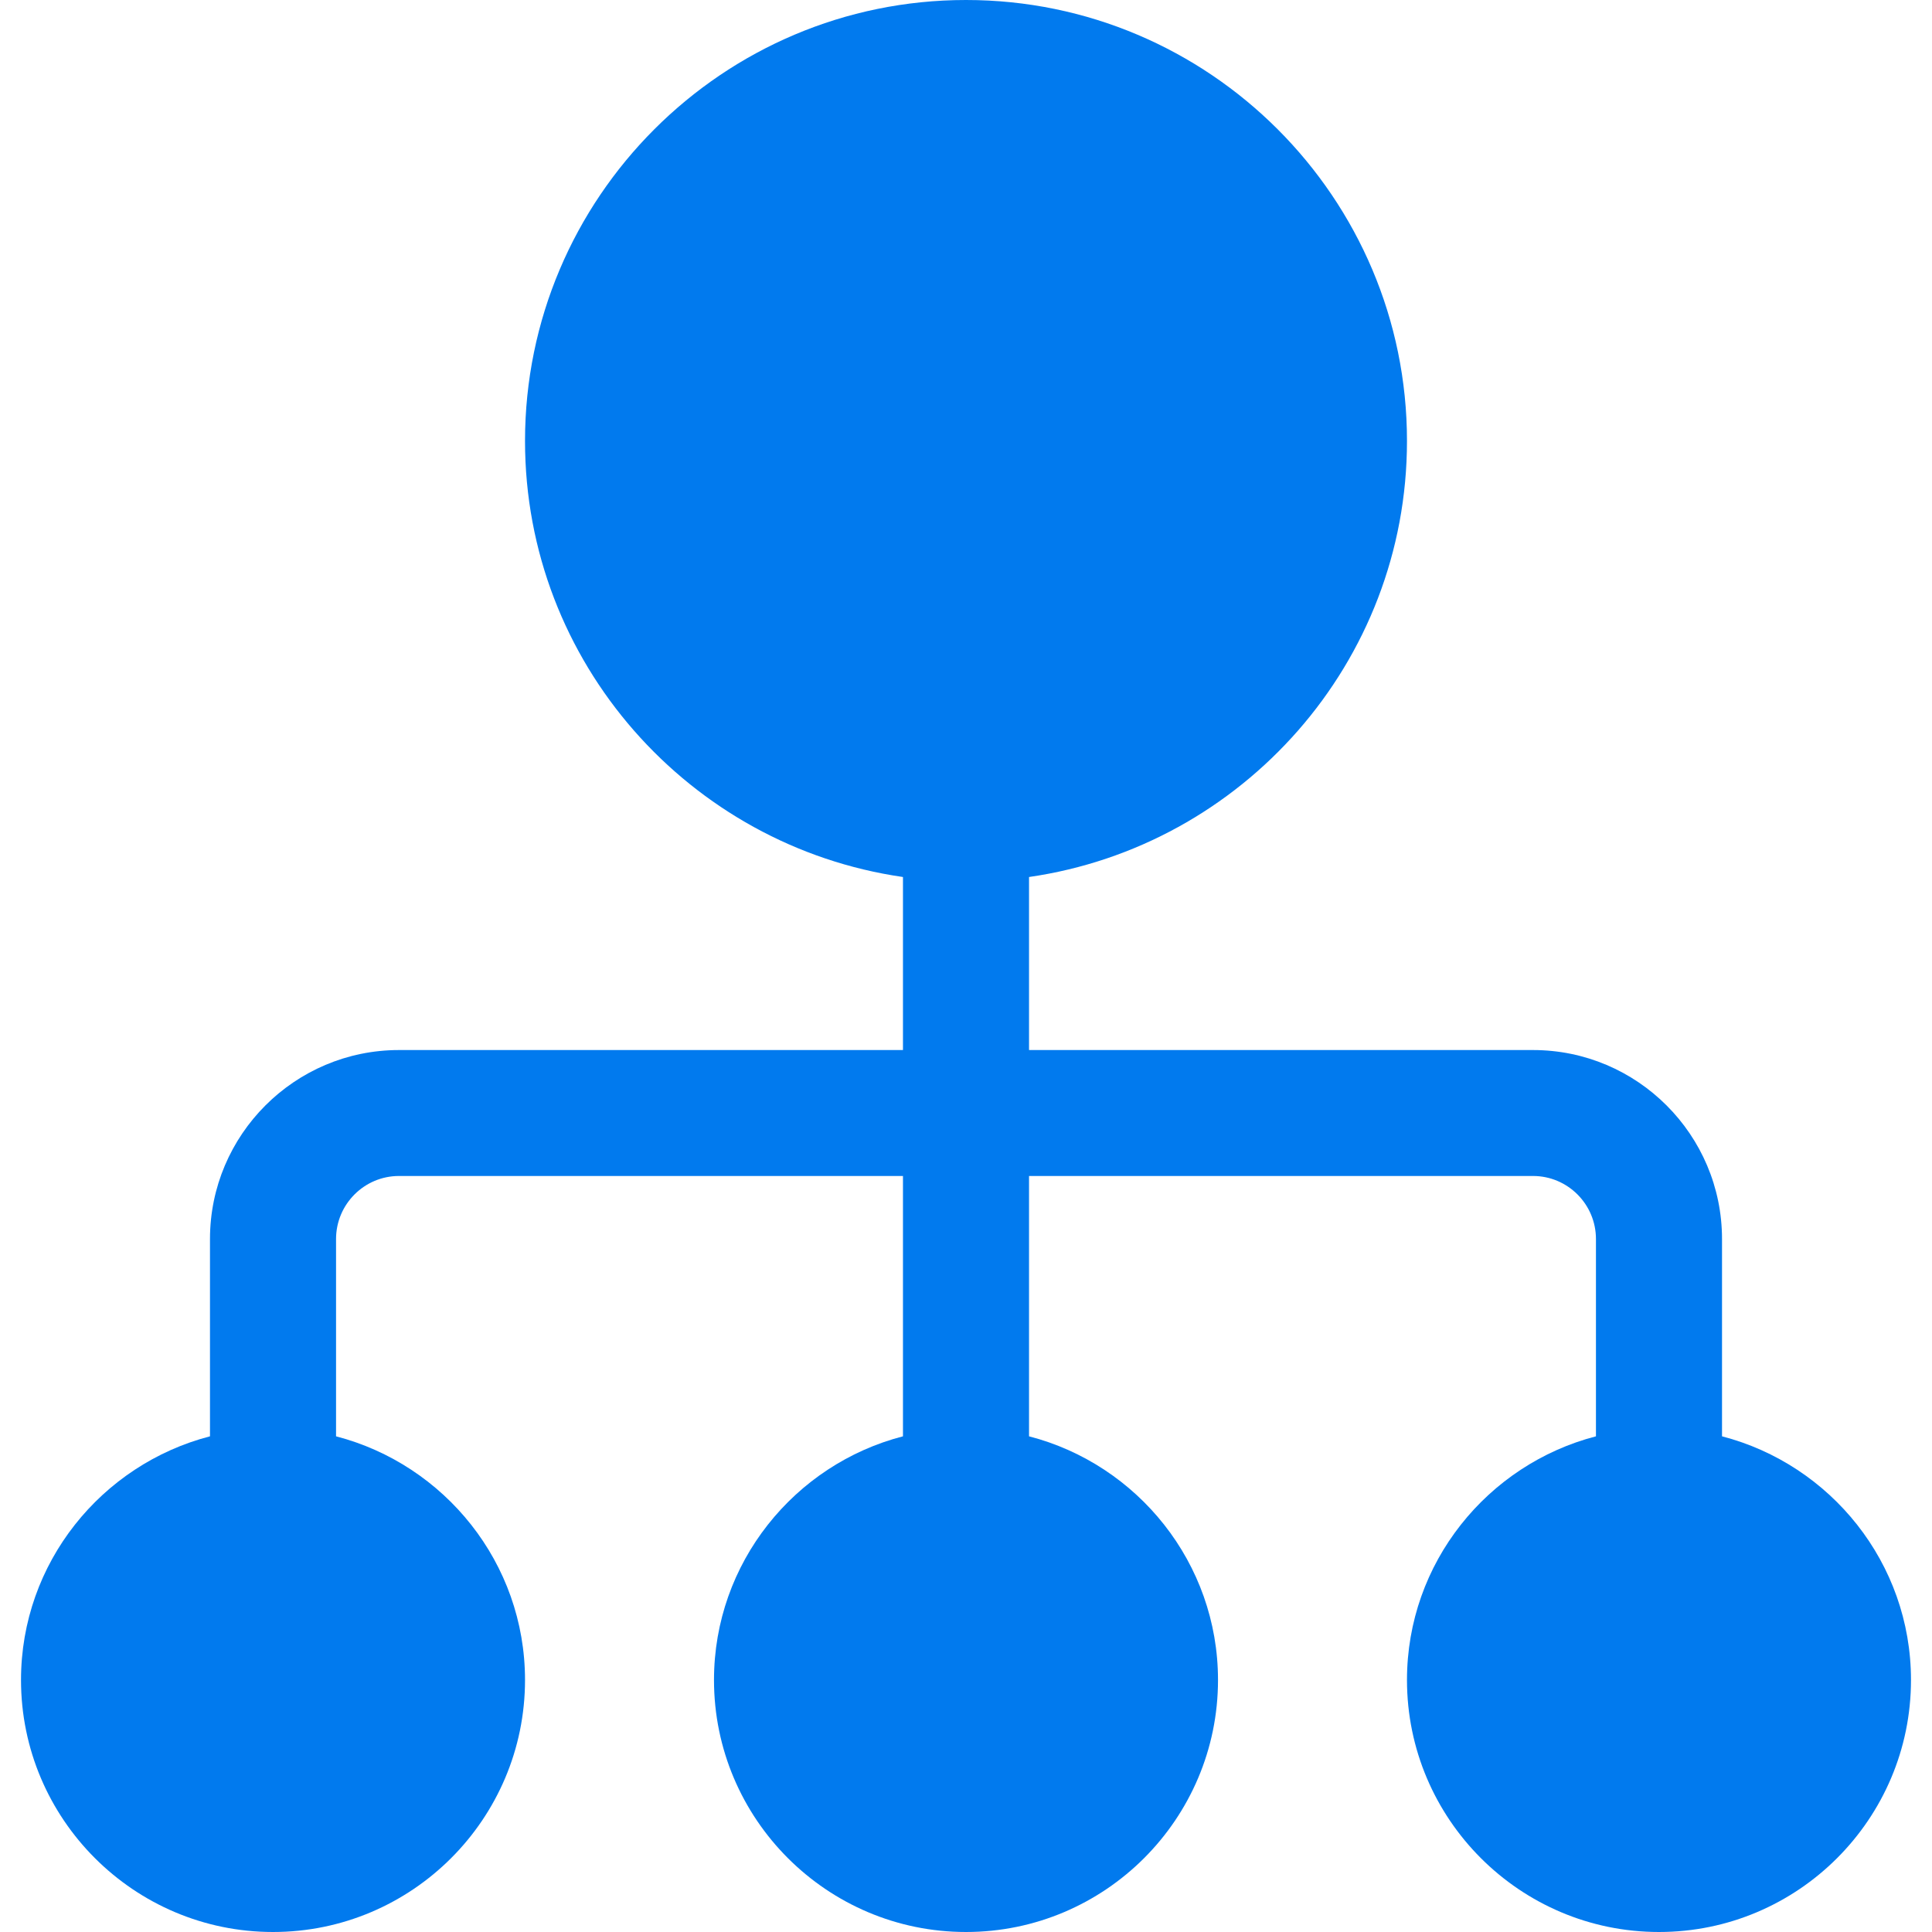
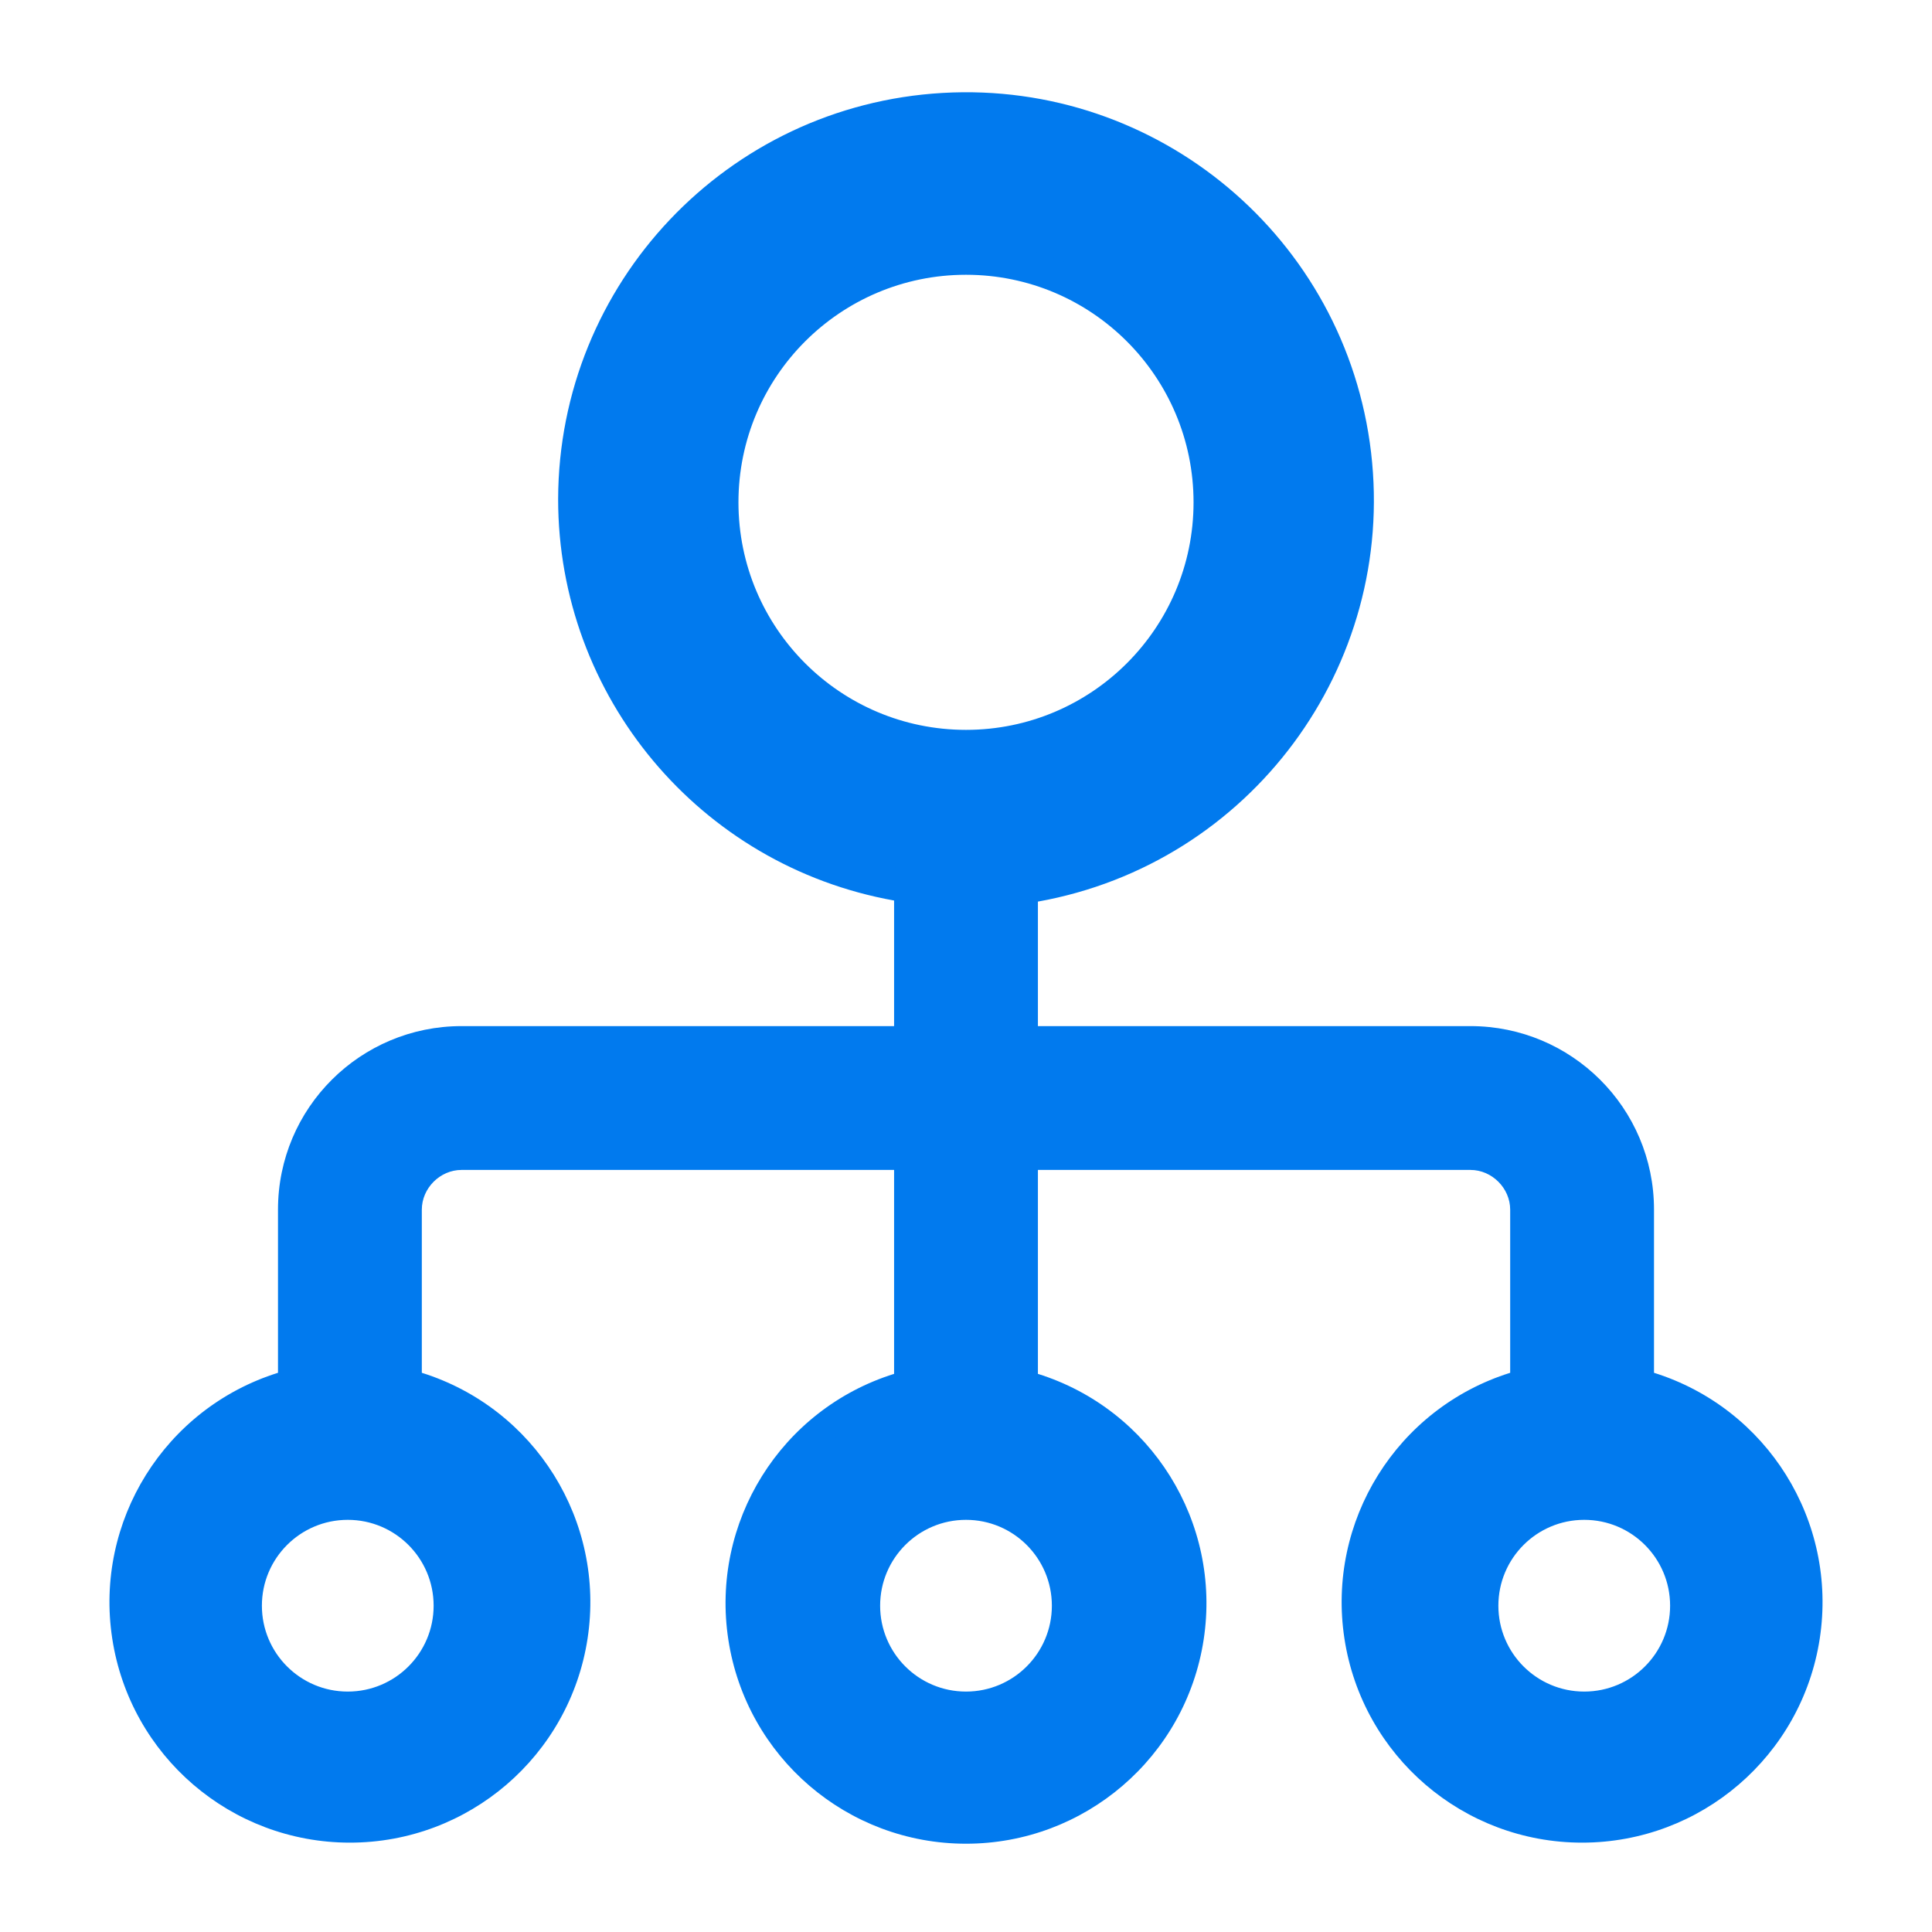
- <svg xmlns="http://www.w3.org/2000/svg" width="16" height="16" viewBox="0 0 16 16" class="icon">
-   <path d="M14.261 11.895V10.261C14.261 9.398 13.559 8.696 12.696 8.696H8.522V7.263C10.289 7.008 11.652 5.488 11.652 3.652C11.652 1.638 10.014 0 8 0C5.986 0 4.348 1.638 4.348 3.652C4.348 5.488 5.711 7.008 7.478 7.263V8.696H3.304C2.441 8.696 1.739 9.398 1.739 10.261V11.895C0.841 12.128 0.174 12.943 0.174 13.913C0.174 15.064 1.11 16 2.261 16C3.412 16 4.348 15.064 4.348 13.913C4.348 12.943 3.681 12.128 2.783 11.895V10.261C2.783 9.973 3.017 9.739 3.304 9.739H7.478V11.895C6.58 12.127 5.913 12.943 5.913 13.913C5.913 15.064 6.849 16 8 16C9.151 16 10.087 15.064 10.087 13.913C10.087 12.943 9.42 12.127 8.522 11.895V9.739H12.696C12.983 9.739 13.217 9.973 13.217 10.261V11.895C12.319 12.128 11.652 12.943 11.652 13.913C11.652 15.064 12.588 16 13.739 16C14.89 16 15.826 15.064 15.826 13.913C15.826 12.943 15.159 12.128 14.261 11.895Z" fill="#017AEE" />
+ <svg xmlns="http://www.w3.org/2000/svg" width="16" height="16" viewBox="0 0 16 18" class="icon" fill="#017AEE">
+   <path fill-rule="evenodd" clip-rule="evenodd" d="M14.26 12.9v-1.64c0-.86-.7-1.56-1.56-1.56H8.52V8.26a3.65 3.65 0 1 0-1.04 0V9.7H3.3c-.86 0-1.56.7-1.56 1.56v1.63a2.09 2.09 0 1 0 1.04 0v-1.63c0-.29.24-.52.52-.52h4.18v2.15a2.09 2.09 0 1 0 1.04 0v-2.15h4.18c.28 0 .52.23.52.52v1.63a2.09 2.09 0 1 0 1.04 0Zm-3.99-8.22a2.27 2.27 0 1 1-4.54 0 2.27 2.27 0 0 1 4.54 0ZM8 15.91a.95.95 0 1 0 0-1.9.95.95 0 0 0 0 1.9Zm6.71-.95a.95.95 0 1 1-1.9 0 .95.95 0 0 1 1.9 0Zm-12.47.95a.95.95 0 1 0 0-1.9.95.95 0 0 0 0 1.9Z" />
+   <path fill-rule="evenodd" clip-rule="evenodd" d="M8 1.15a3.5 3.5 0 0 0-.5 6.96l.13.02v1.72H3.3c-.78 0-1.41.63-1.41 1.41v1.75l-.11.03a1.94 1.94 0 1 0 .96 0l-.1-.03v-1.75c0-.37.3-.67.66-.67h4.33V13l-.11.03a1.94 1.94 0 1 0 .96 0l-.1-.03v-2.42h4.32c.37 0 .67.3.67.67v1.75l-.12.03a1.94 1.94 0 1 0 .97 0l-.11-.03v-1.75c0-.78-.63-1.41-1.41-1.41H8.37V8.13l.13-.02A3.5 3.5 0 0 0 8 1.15Zm-3.8 3.5A3.8 3.8 0 1 1 8.67 8.4v1.16h4.03c.94 0 1.71.76 1.71 1.71v1.52a2.24 2.24 0 1 1-1.34 0v-1.52c0-.2-.17-.37-.37-.37H8.67v1.9a2.24 2.24 0 1 1-1.34 0v-1.9H3.3c-.2 0-.37.17-.37.37v1.52a2.24 2.24 0 1 1-1.34 0v-1.52c0-.95.77-1.71 1.71-1.71h4.03V8.39A3.8 3.8 0 0 1 4.2 4.65Zm1.38.03a2.42 2.42 0 1 1 4.84 0 2.42 2.42 0 0 1-4.84 0ZM8 2.56A2.12 2.12 0 1 0 8 6.8a2.12 2.12 0 0 0 0-4.24Zm-5.76 11.6a.8.8 0 1 0 0 1.6.8.8 0 0 0 0-1.6Zm-1.1.8a1.1 1.1 0 1 1 2.2 0 1.1 1.1 0 0 1-2.2 0Zm6.86-.8a.8.8 0 1 0 0 1.6.8.8 0 0 0 0-1.6Zm-1.1.8a1.1 1.1 0 1 1 2.2 0 1.1 1.1 0 0 1-2.2 0Zm5.76 0a1.1 1.1 0 1 1 2.2 0 1.1 1.1 0 0 1-2.2 0Zm1.1-.8a.8.8 0 1 0 0 1.6.8.8 0 0 0 0-1.6Z" />
</svg>
